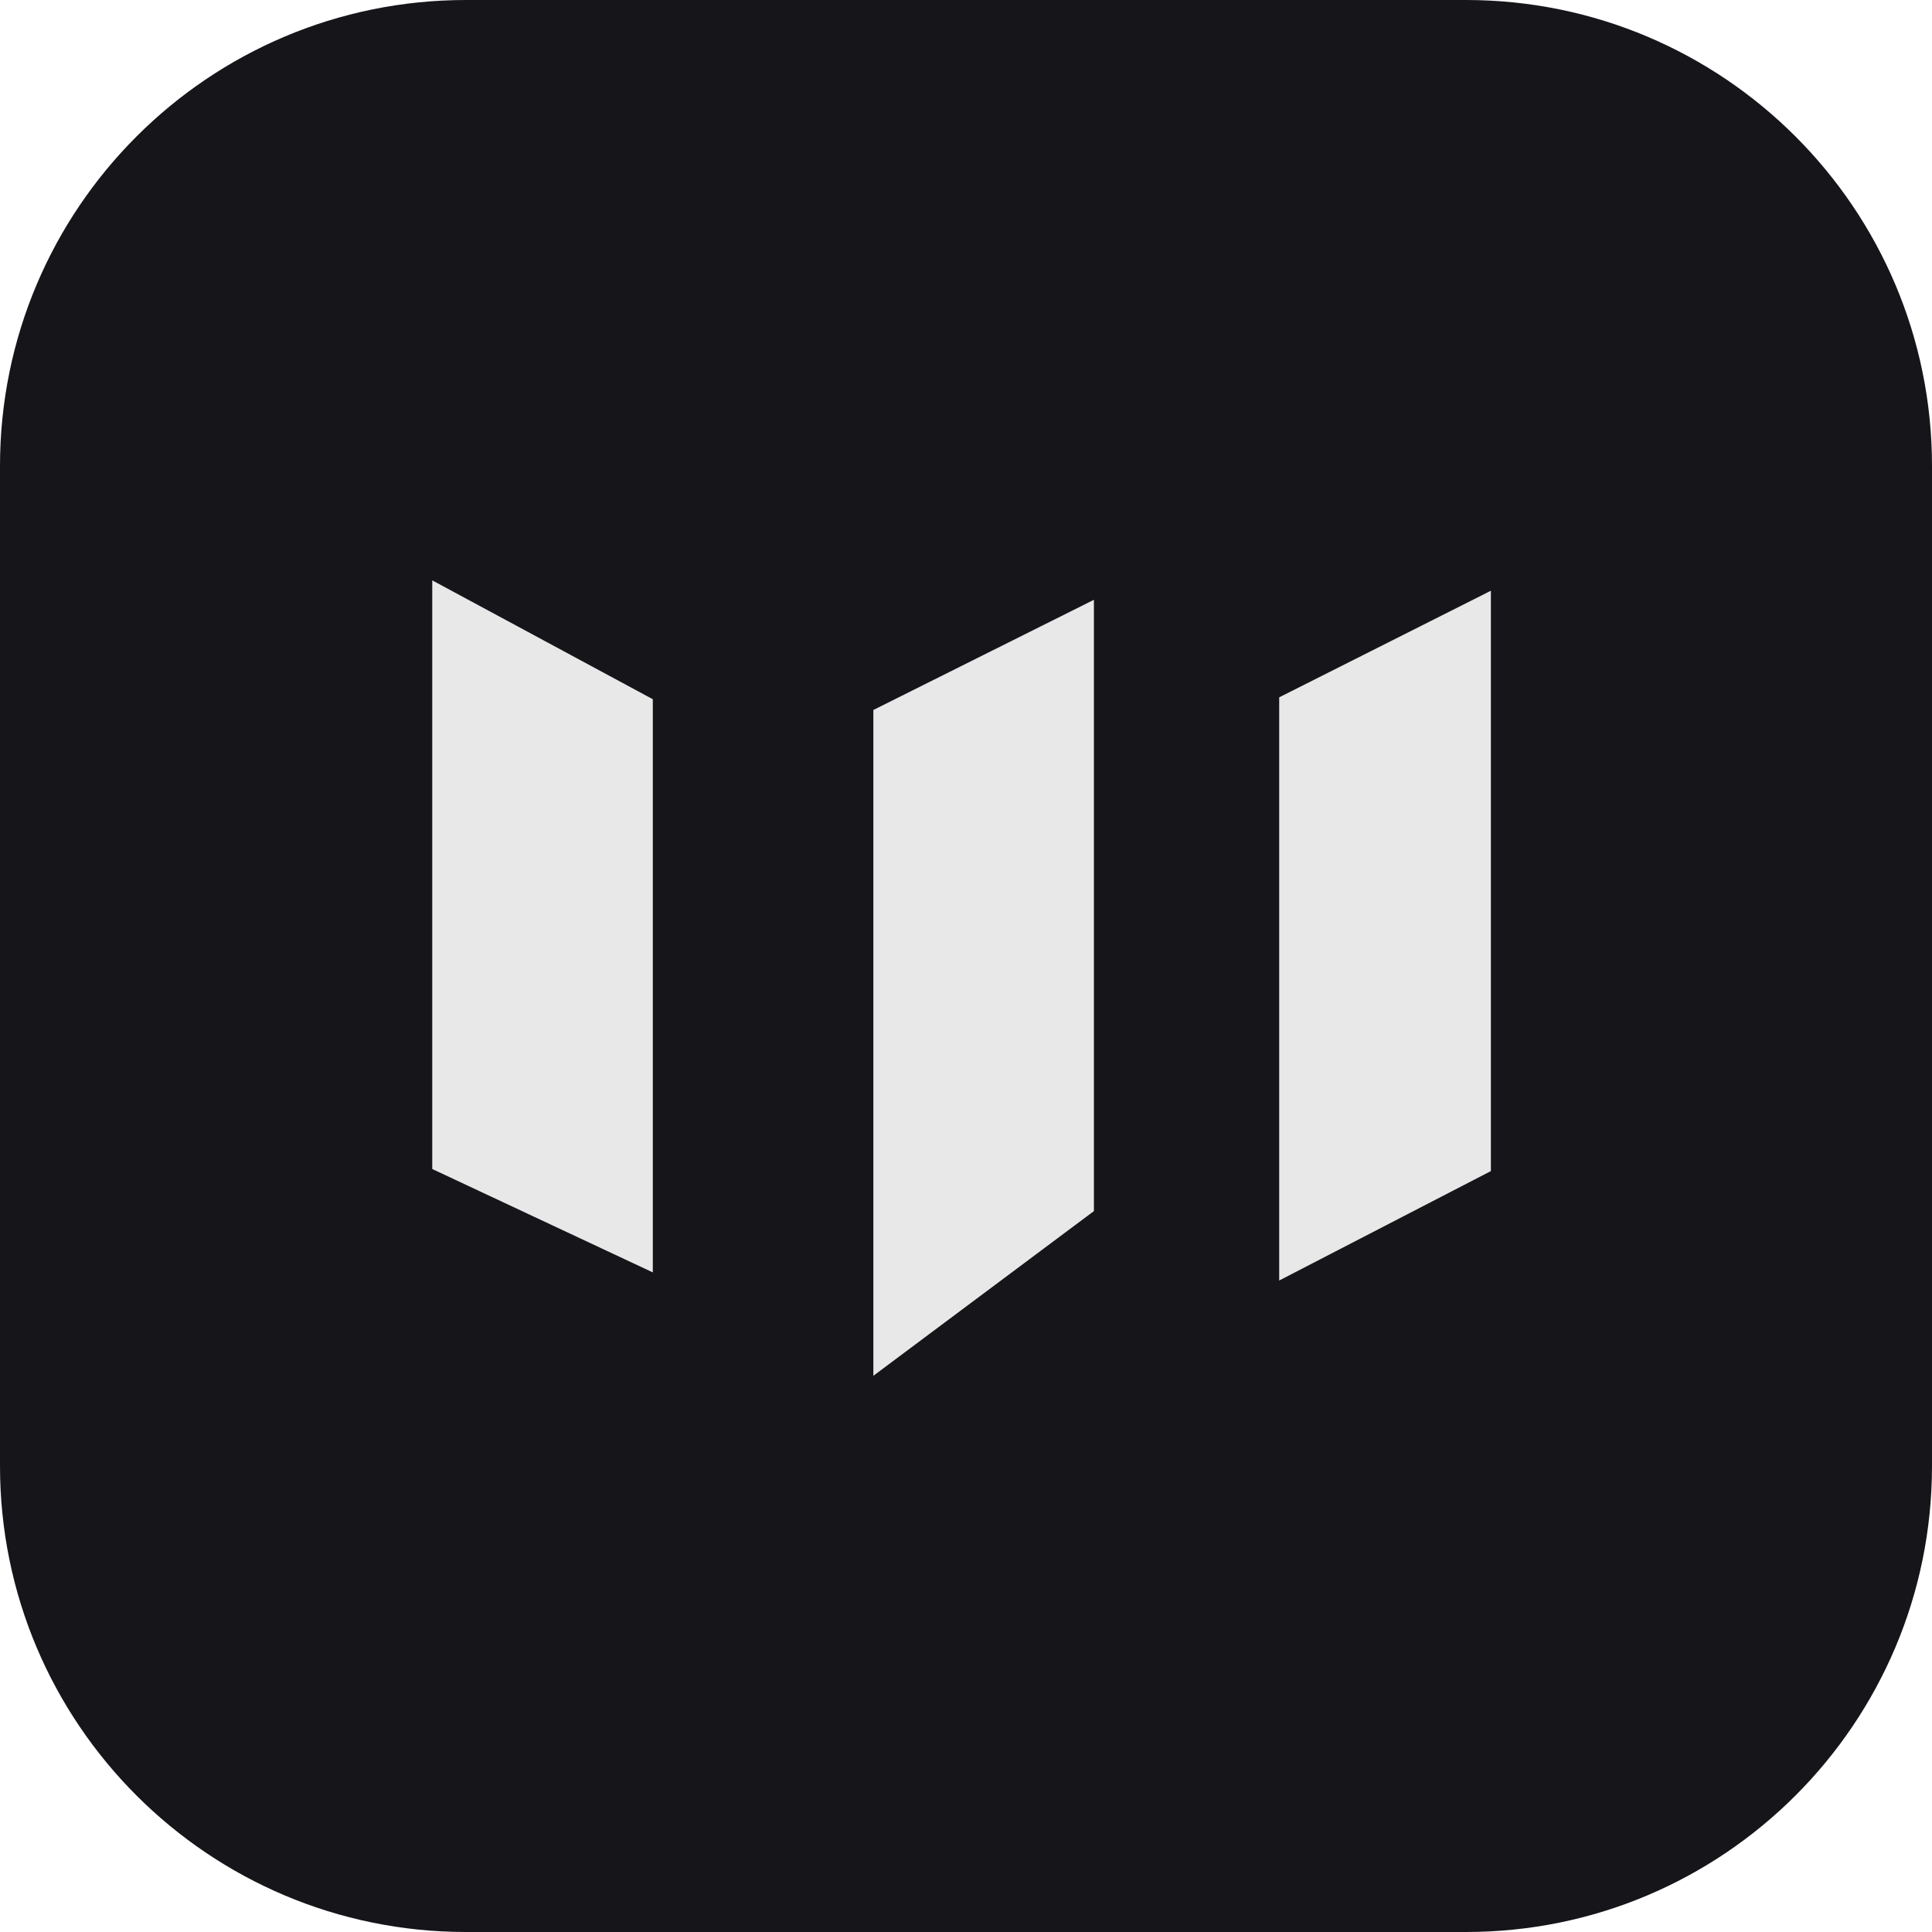
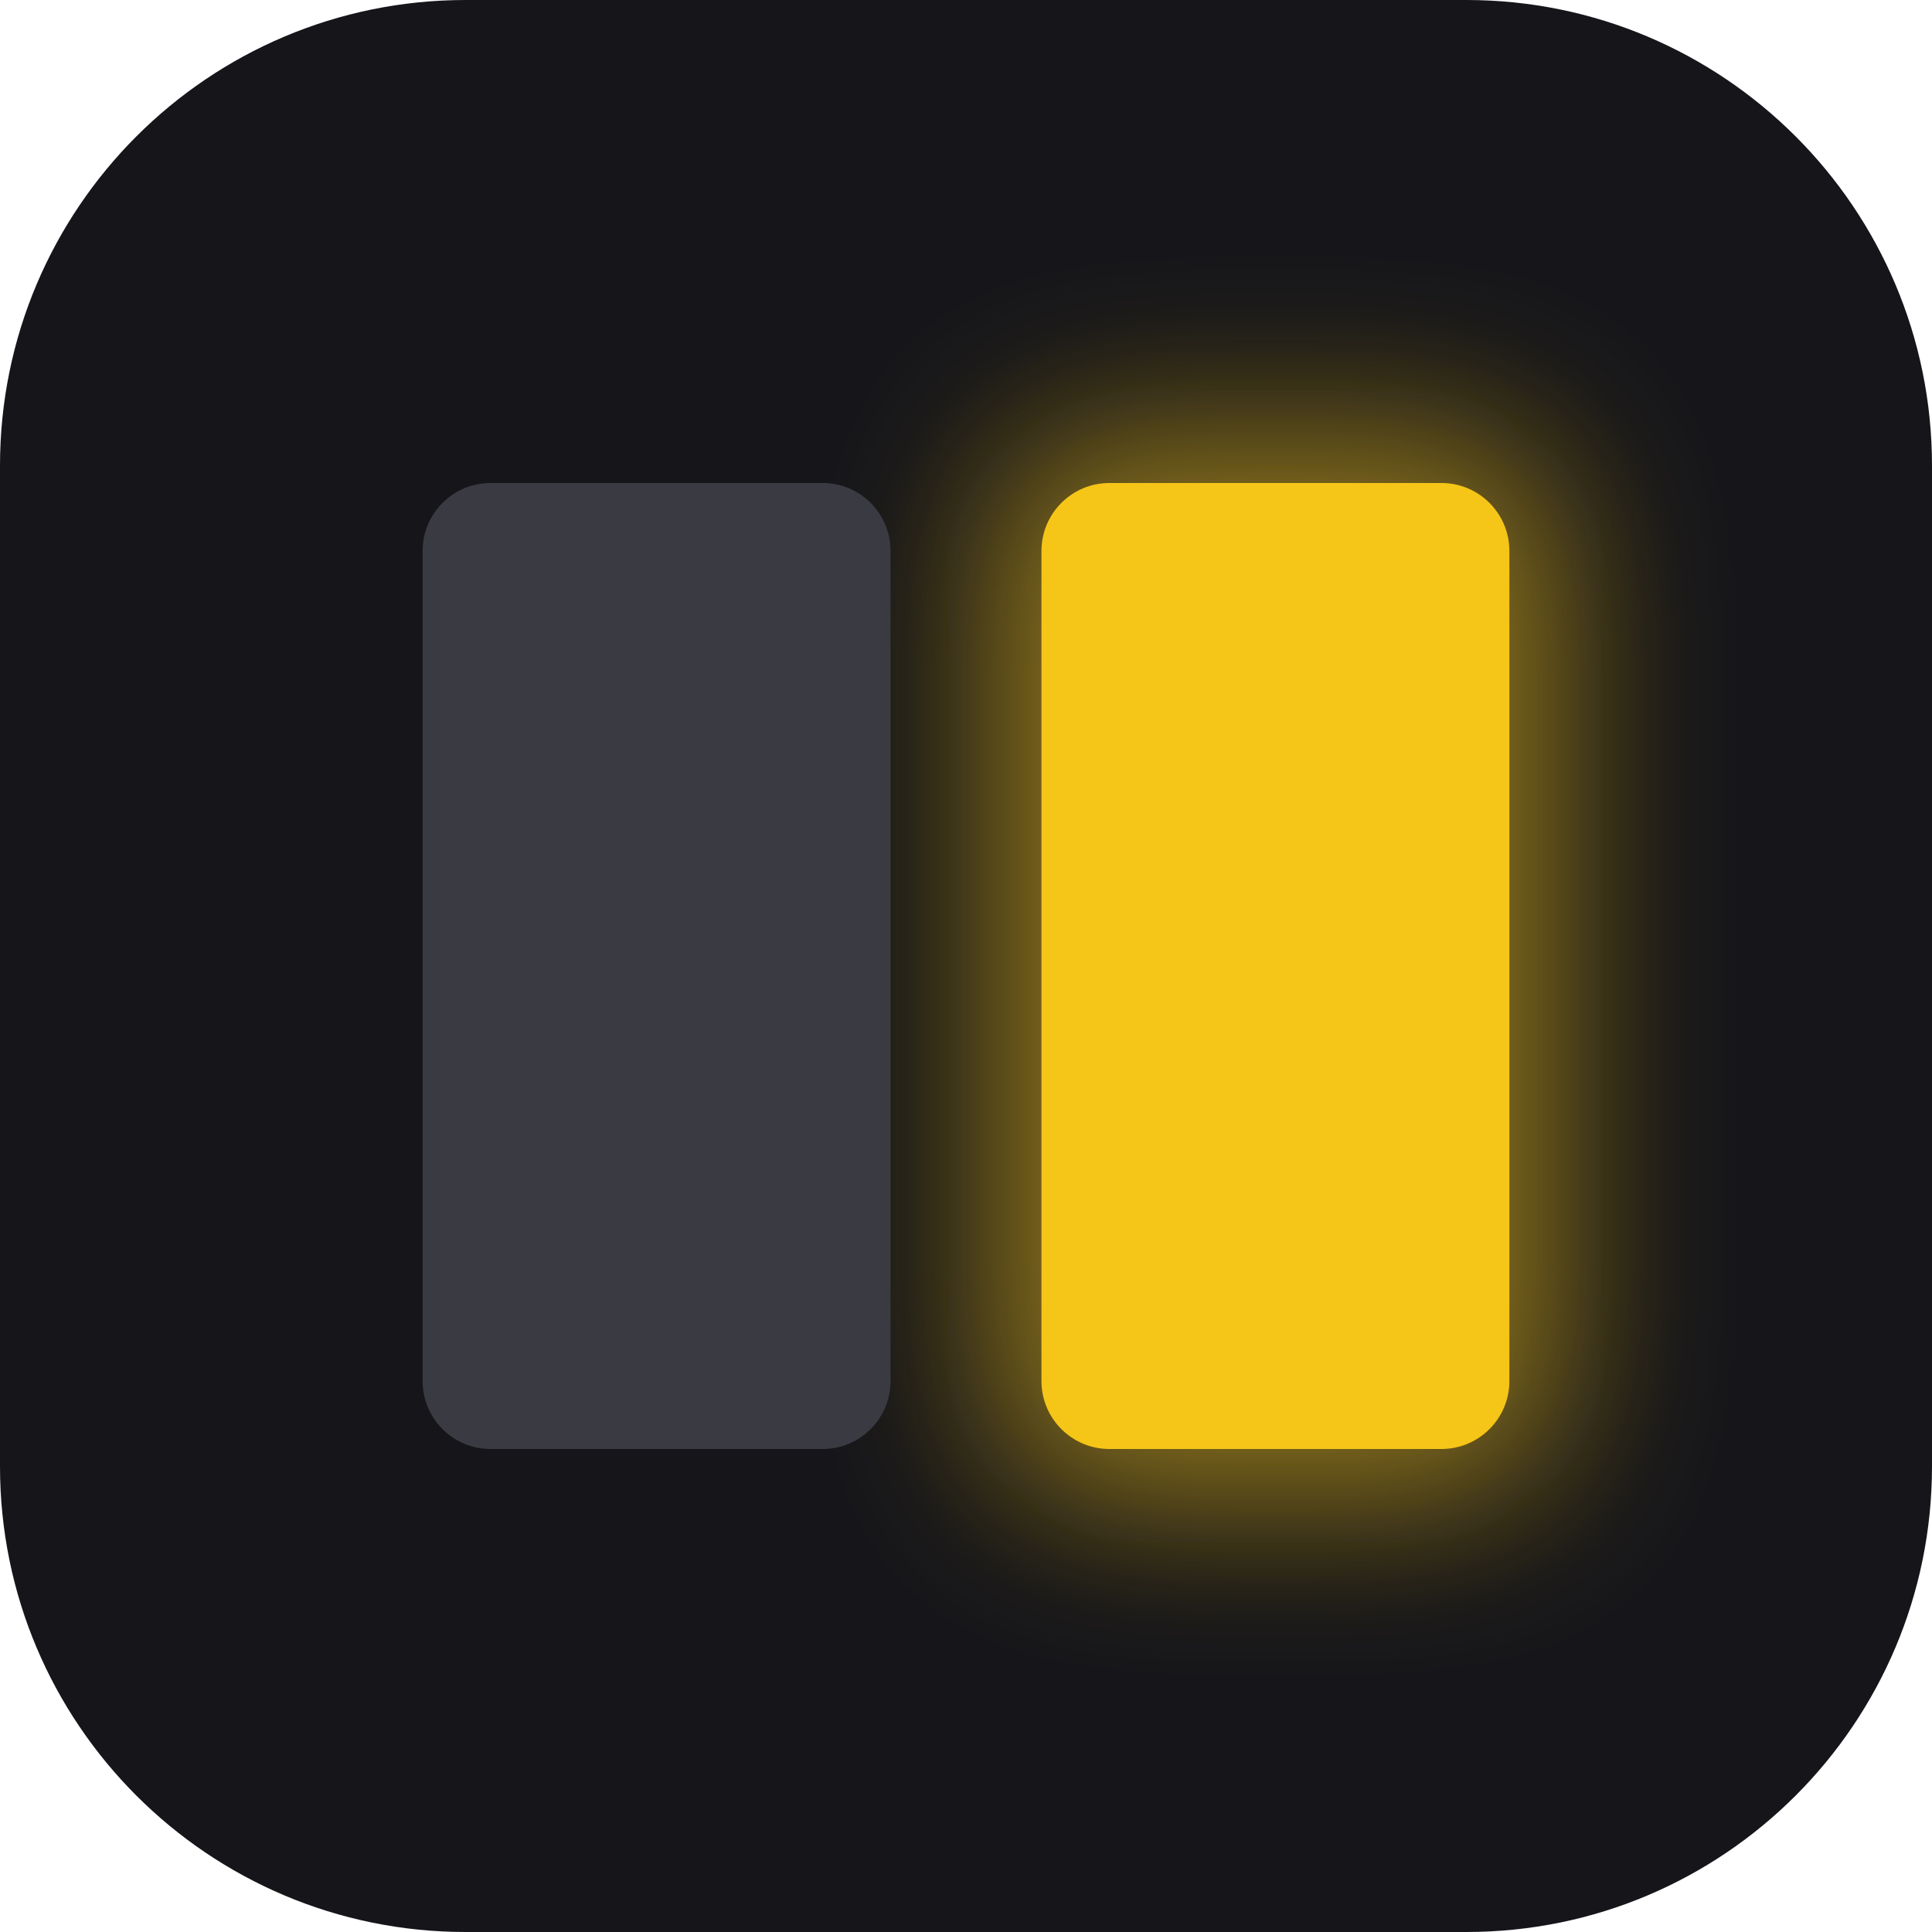
- <svg xmlns="http://www.w3.org/2000/svg" width="1024" height="1024" viewBox="0 0 1024 1024">
-   <rect x="0" y="0" width="1024" height="1024" rx="247" fill="#15151a" />
-   <g fill="#e8e8e9">
-     <path d="M 229.1 307.6 L 346.0 370.6 L 346.0 674.4 L 229.1 619.6 Z" />
-     <path d="M 462.9 376.3 L 579.8 317.9 L 579.8 641.9 L 462.9 729.2 Z" />
-     <path d="M 678.0 369.6 L 790.2 313.1 L 790.2 620.7 L 678.0 678.7 Z" />
-   </g>
+ <svg xmlns="http://www.w3.org/2000/svg" viewBox="0 0 512 512" width="512" height="512">
+   <defs>
+     <filter id="glow" x="-50%" y="-50%" width="200%" height="200%">
+       <feGaussianBlur stdDeviation="22" />
+     </filter>
+   </defs>
+   <rect width="512" height="512" rx="123.4" ry="123.4" fill="#15151a" />
+   <rect x="262" y="114" width="152" height="284" rx="32" ry="32" fill="#f5c518" opacity="0.55" filter="url(#glow)" />
+   <rect x="112" y="128" width="124" height="256" rx="18" ry="18" fill="#3a3a43" />
+   <rect x="276" y="128" width="124" height="256" rx="18" ry="18" fill="#f5c518" />
</svg>
